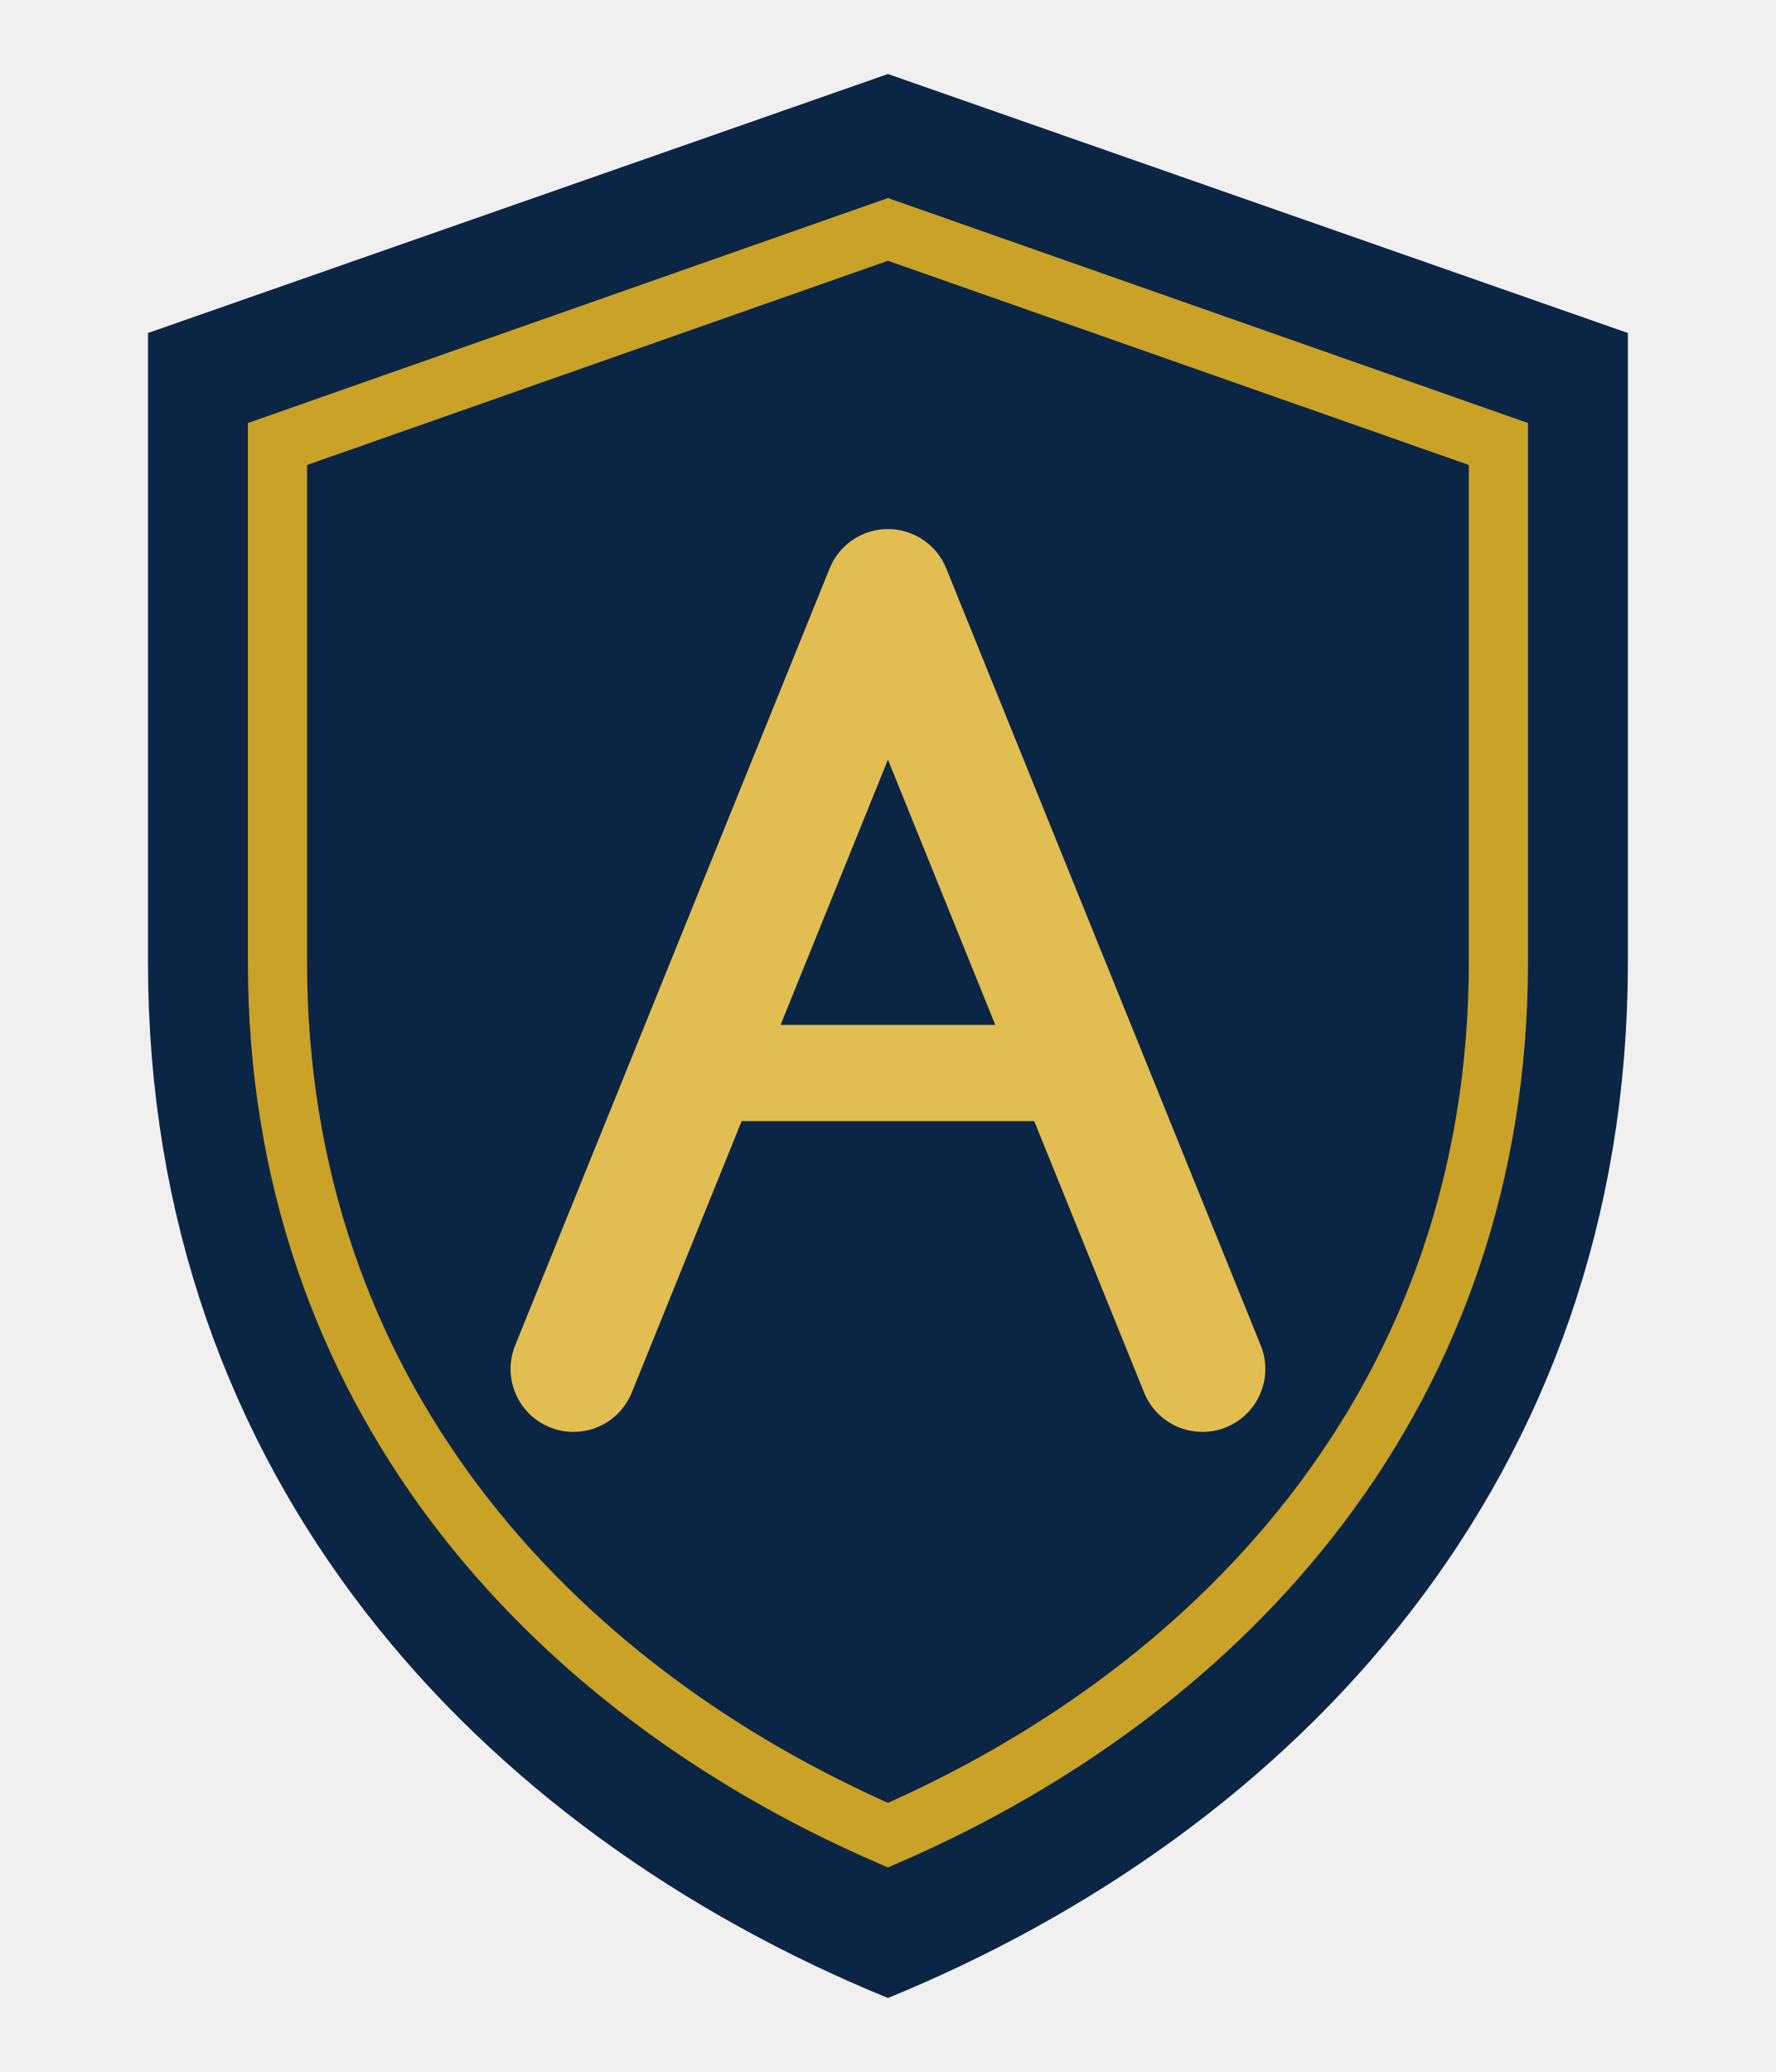
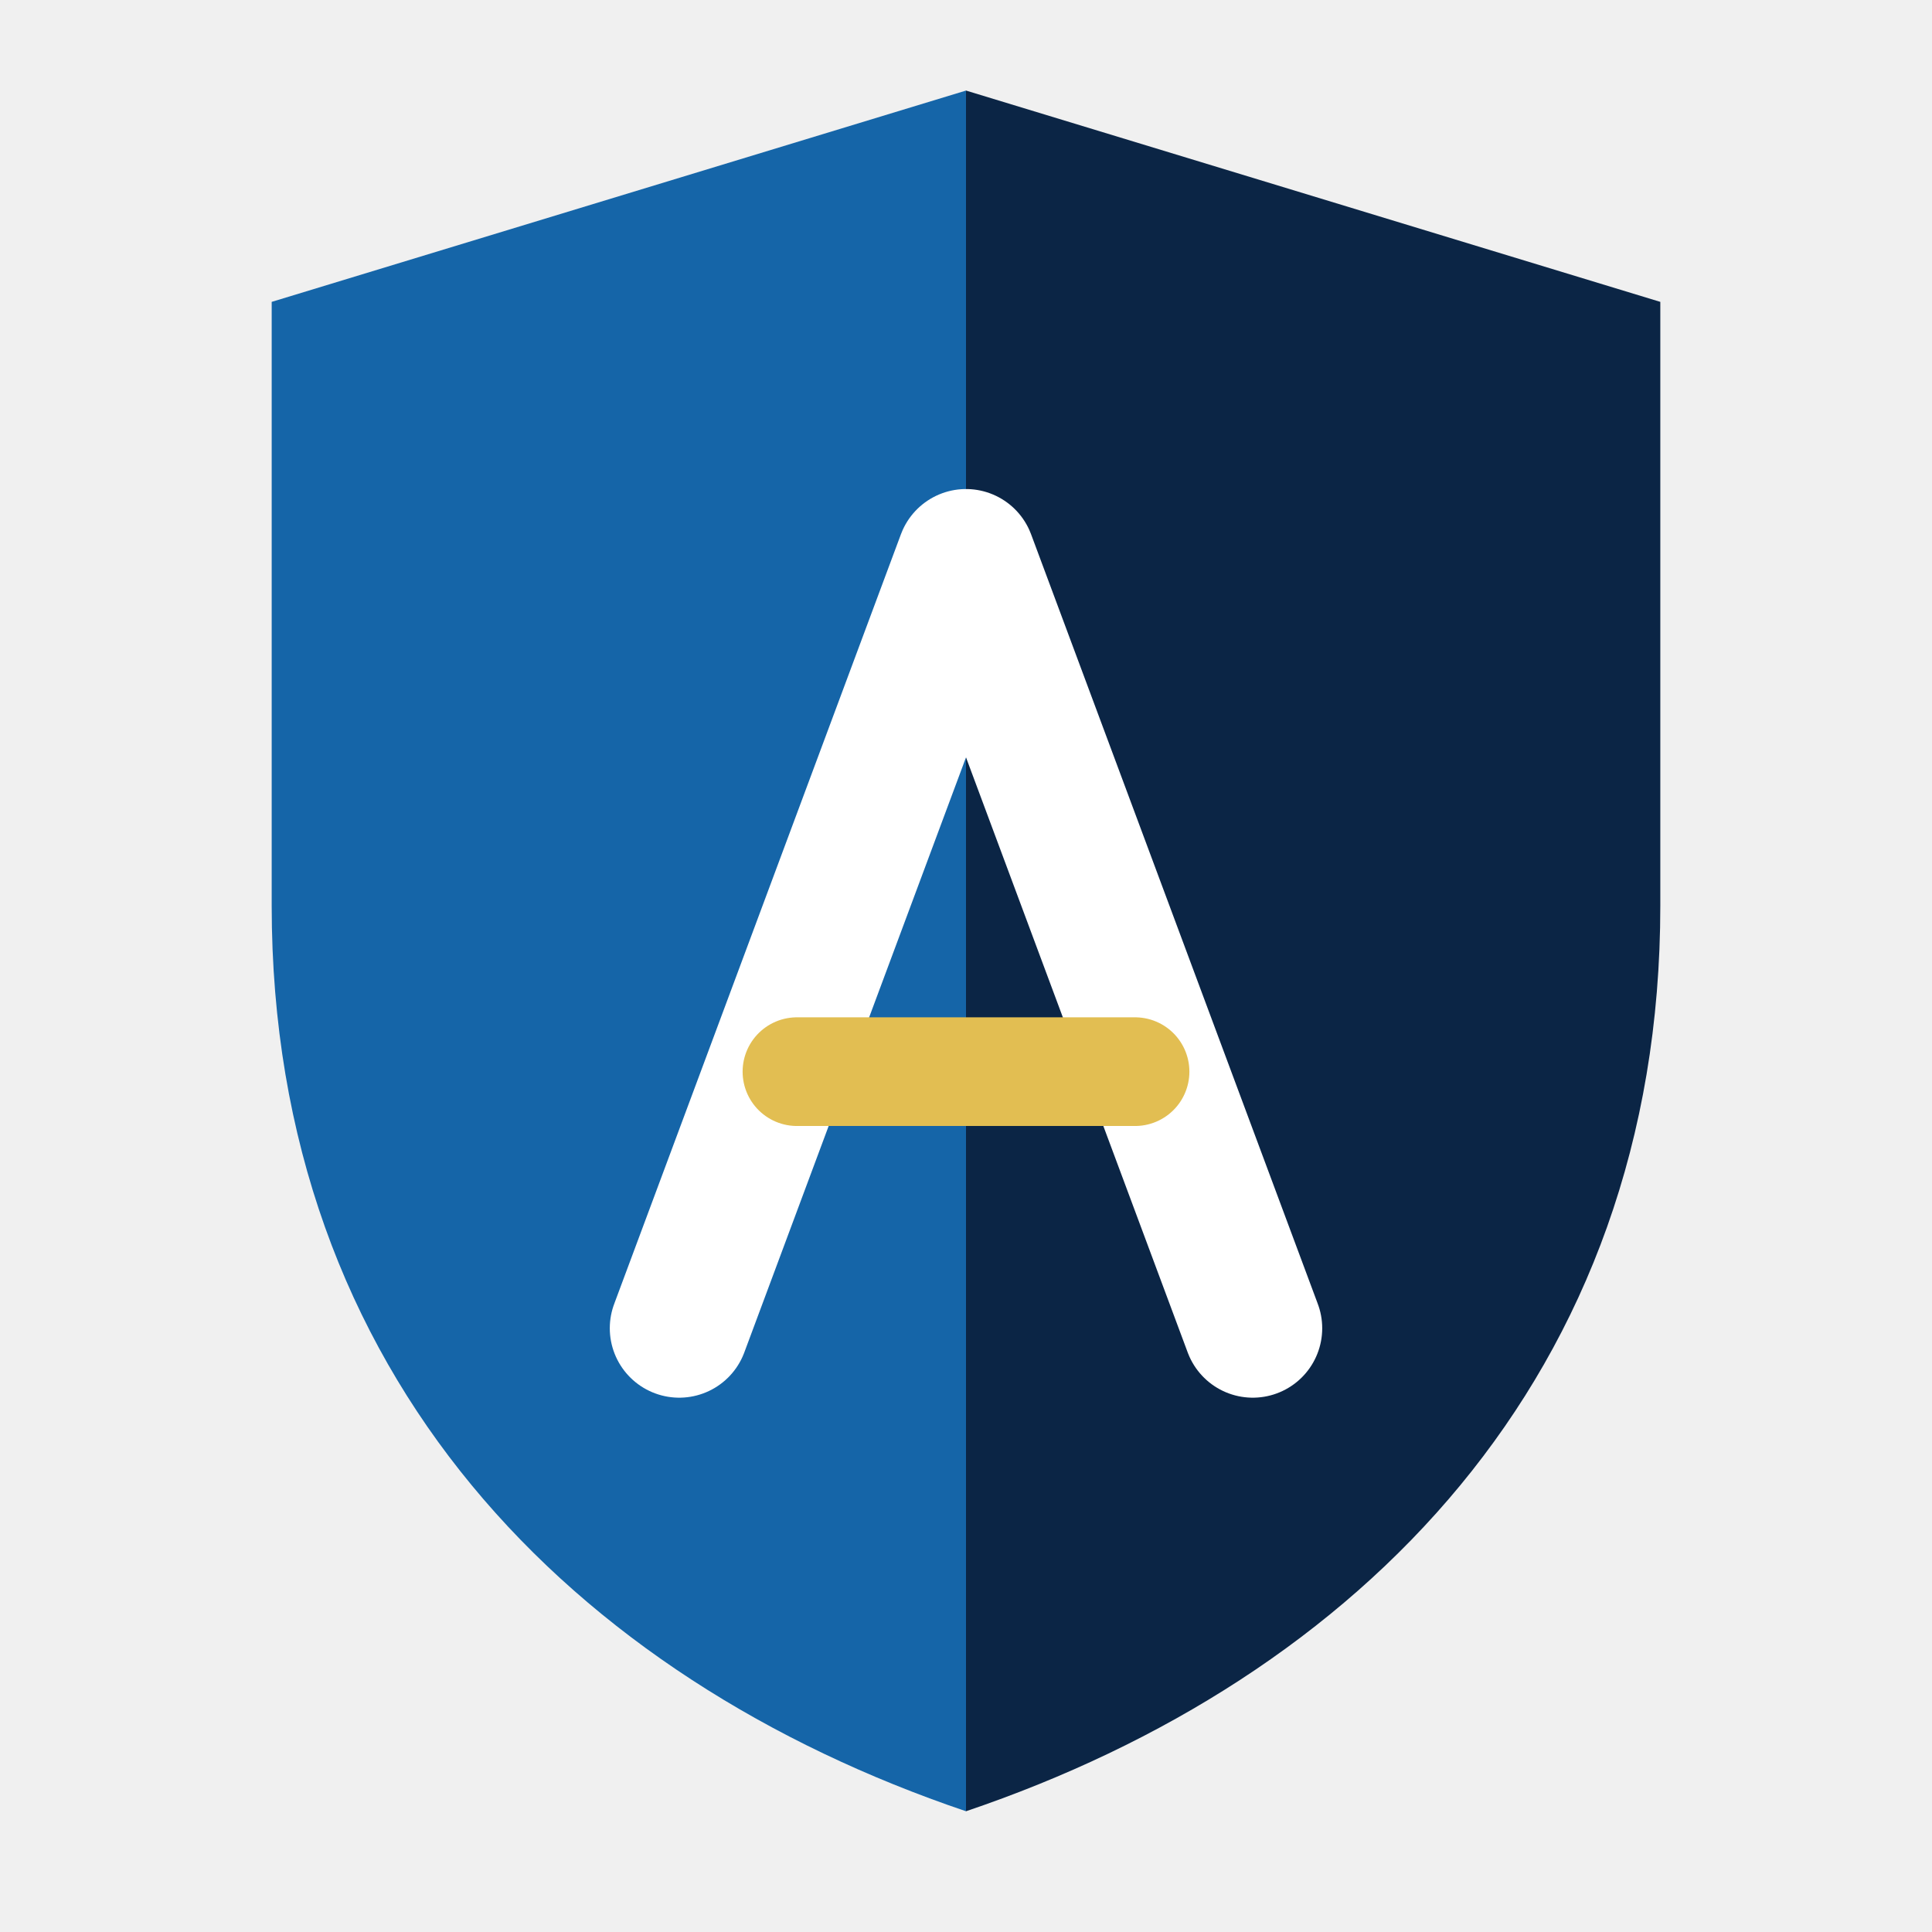
- <svg xmlns="http://www.w3.org/2000/svg" viewBox="0 0 48 56" role="img" aria-label="Assuravia">
-   <path d="M24 2 44 9v17c0 14-9 23.5-20 28C13 49.5 4 40 4 26V9z" fill="#0B2545" />
-   <path d="M24 6.2 40.5 12v14c0 11.6-7.3 19.6-16.5 23.6C14.8 45.6 7.5 37.6 7.5 26V12z" fill="none" stroke="#C9A227" stroke-width="1.6" />
-   <path d="M15.5 37 24 16l8.5 21" fill="none" stroke="#E2BE52" stroke-width="3.4" stroke-linecap="round" stroke-linejoin="round" />
-   <path d="M19.2 29h9.6" fill="none" stroke="#E2BE52" stroke-width="2.6" stroke-linecap="round" />
+ <svg xmlns="http://www.w3.org/2000/svg" viewBox="0 0 64 64">
+   <path d="M32 3 9 10v20c0 15.6 10 25.6 23 30z" fill="#1565A8" />
+   <path d="M32 3 55 10v20c0 15.6-10 25.6-23 30z" fill="#0B2545" />
+   <path d="M22.5 44 32 18.5 41.5 44" fill="none" stroke="#FFFFFF" stroke-width="4.6" stroke-linecap="round" stroke-linejoin="round" />
+   <path d="M26.4 35.5h11.2" stroke="#E2BE52" stroke-width="3.6" stroke-linecap="round" />
</svg>
